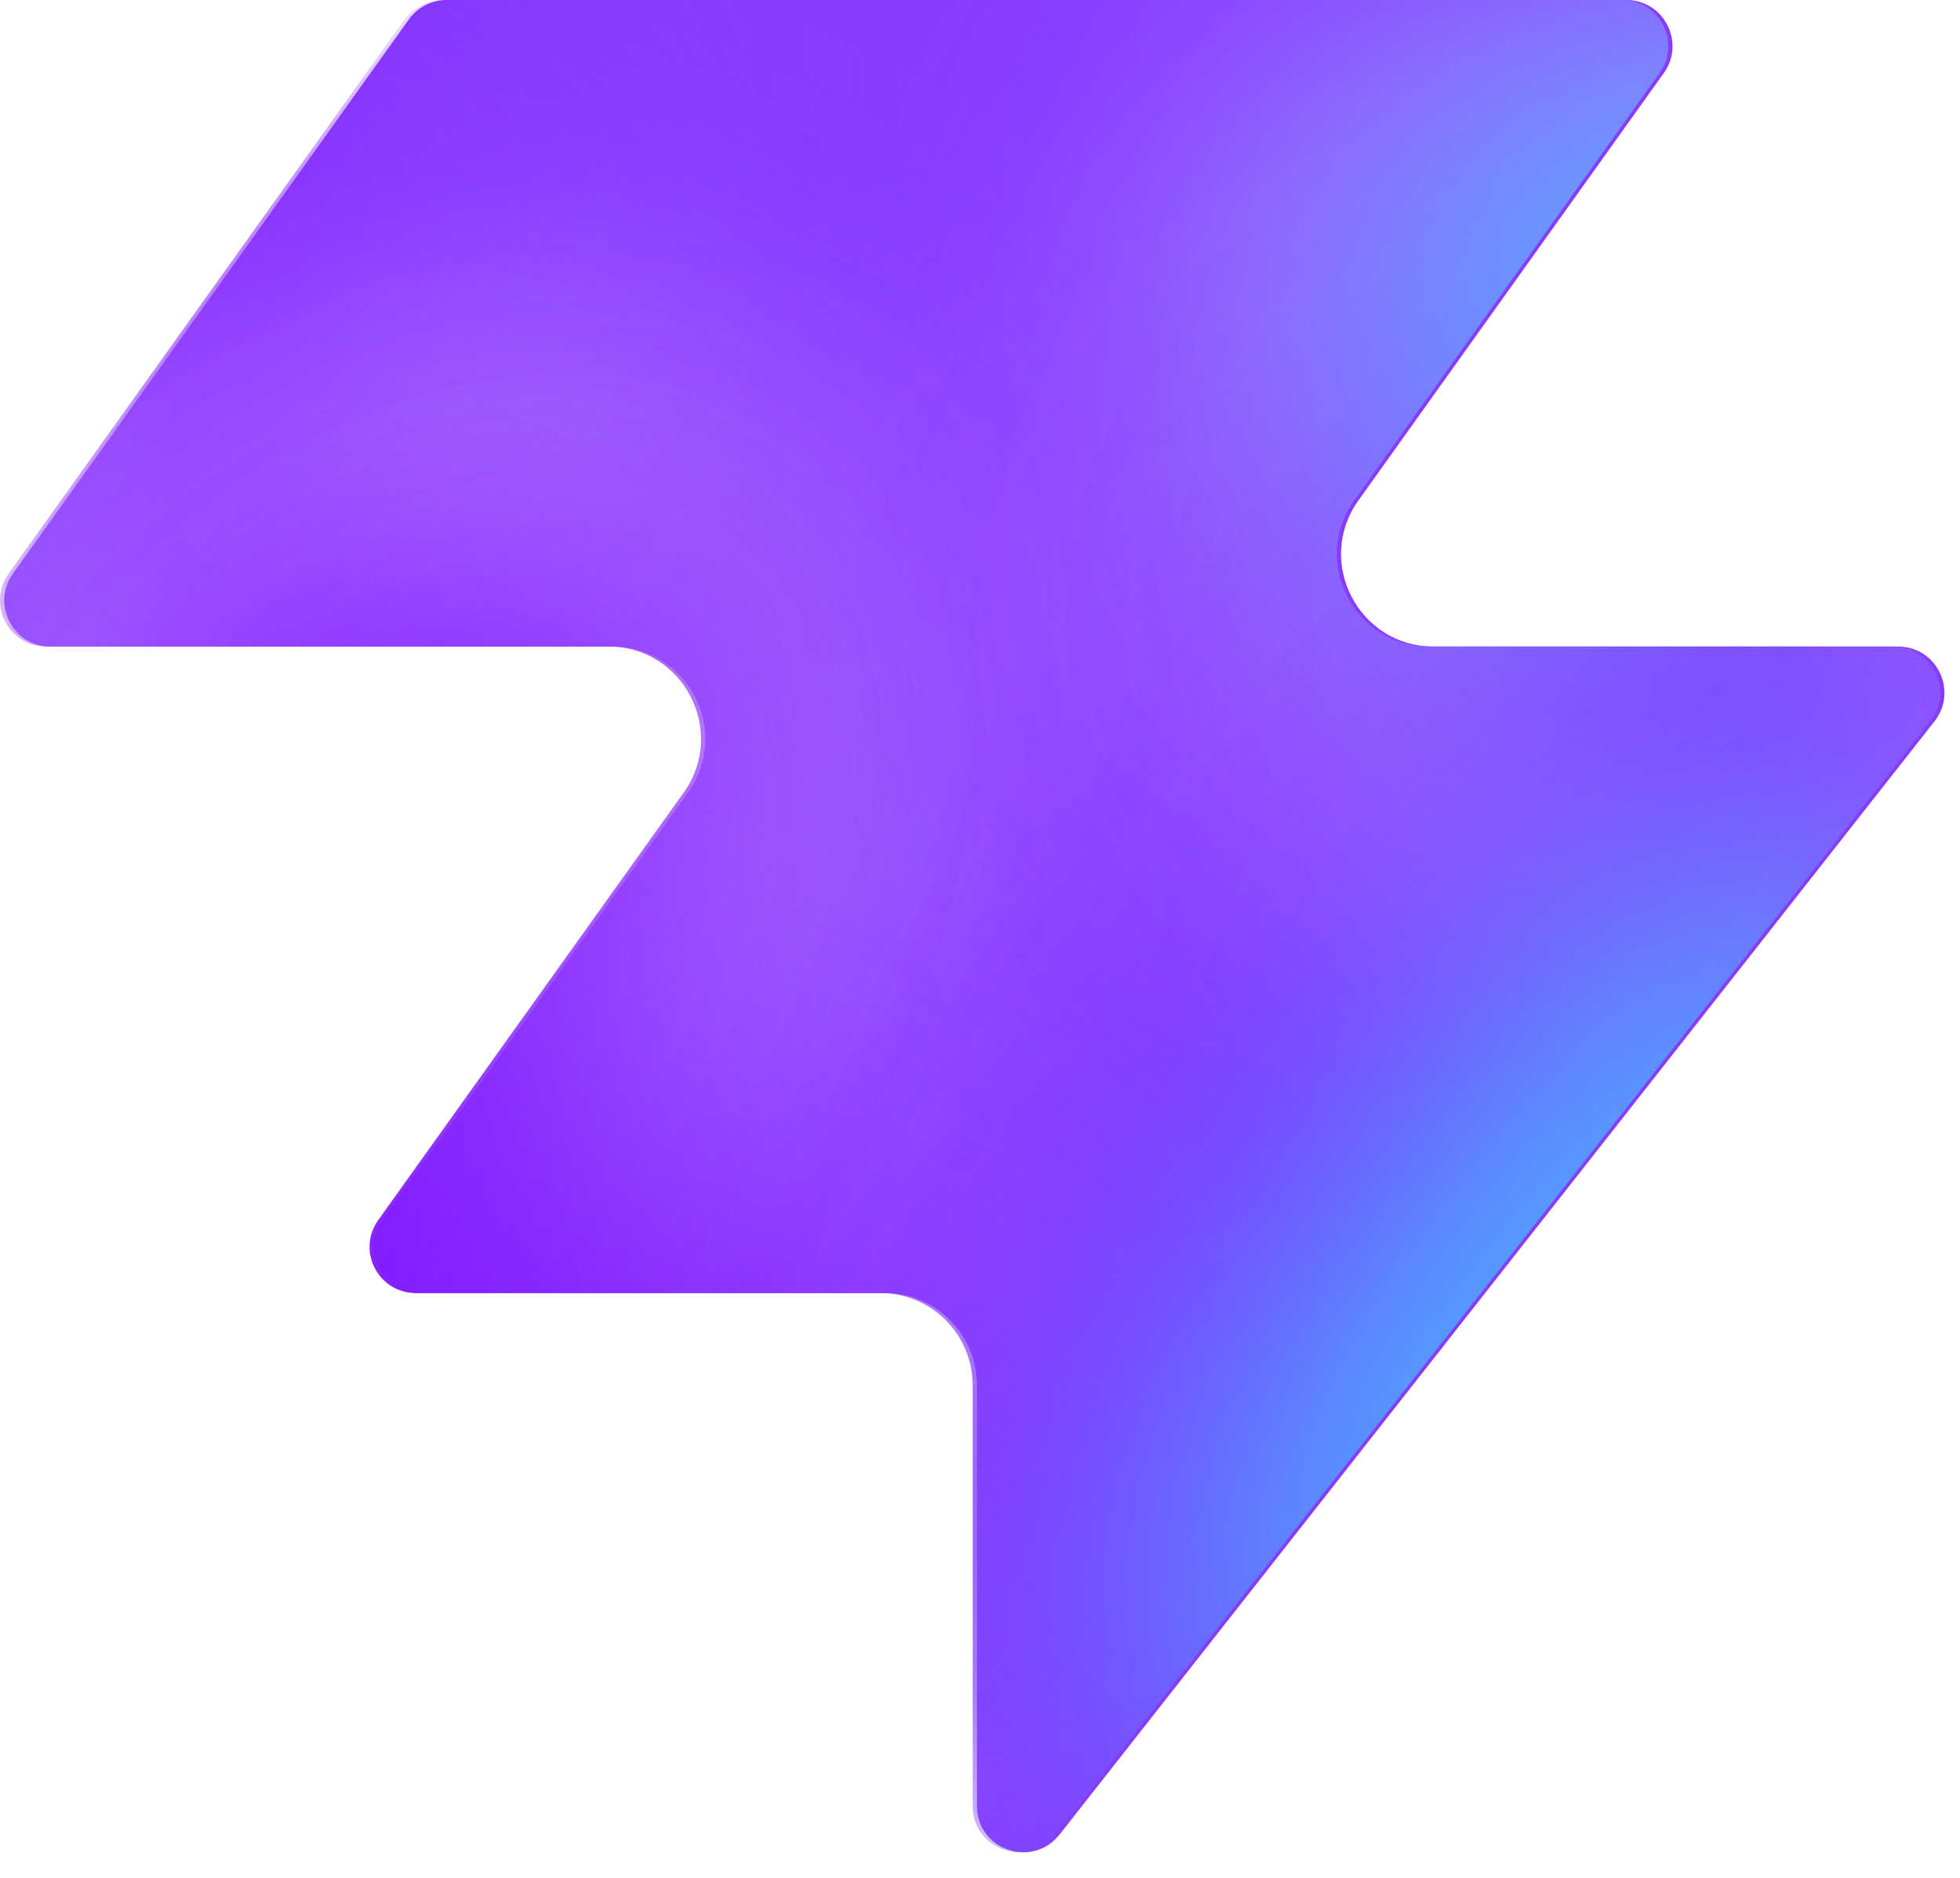
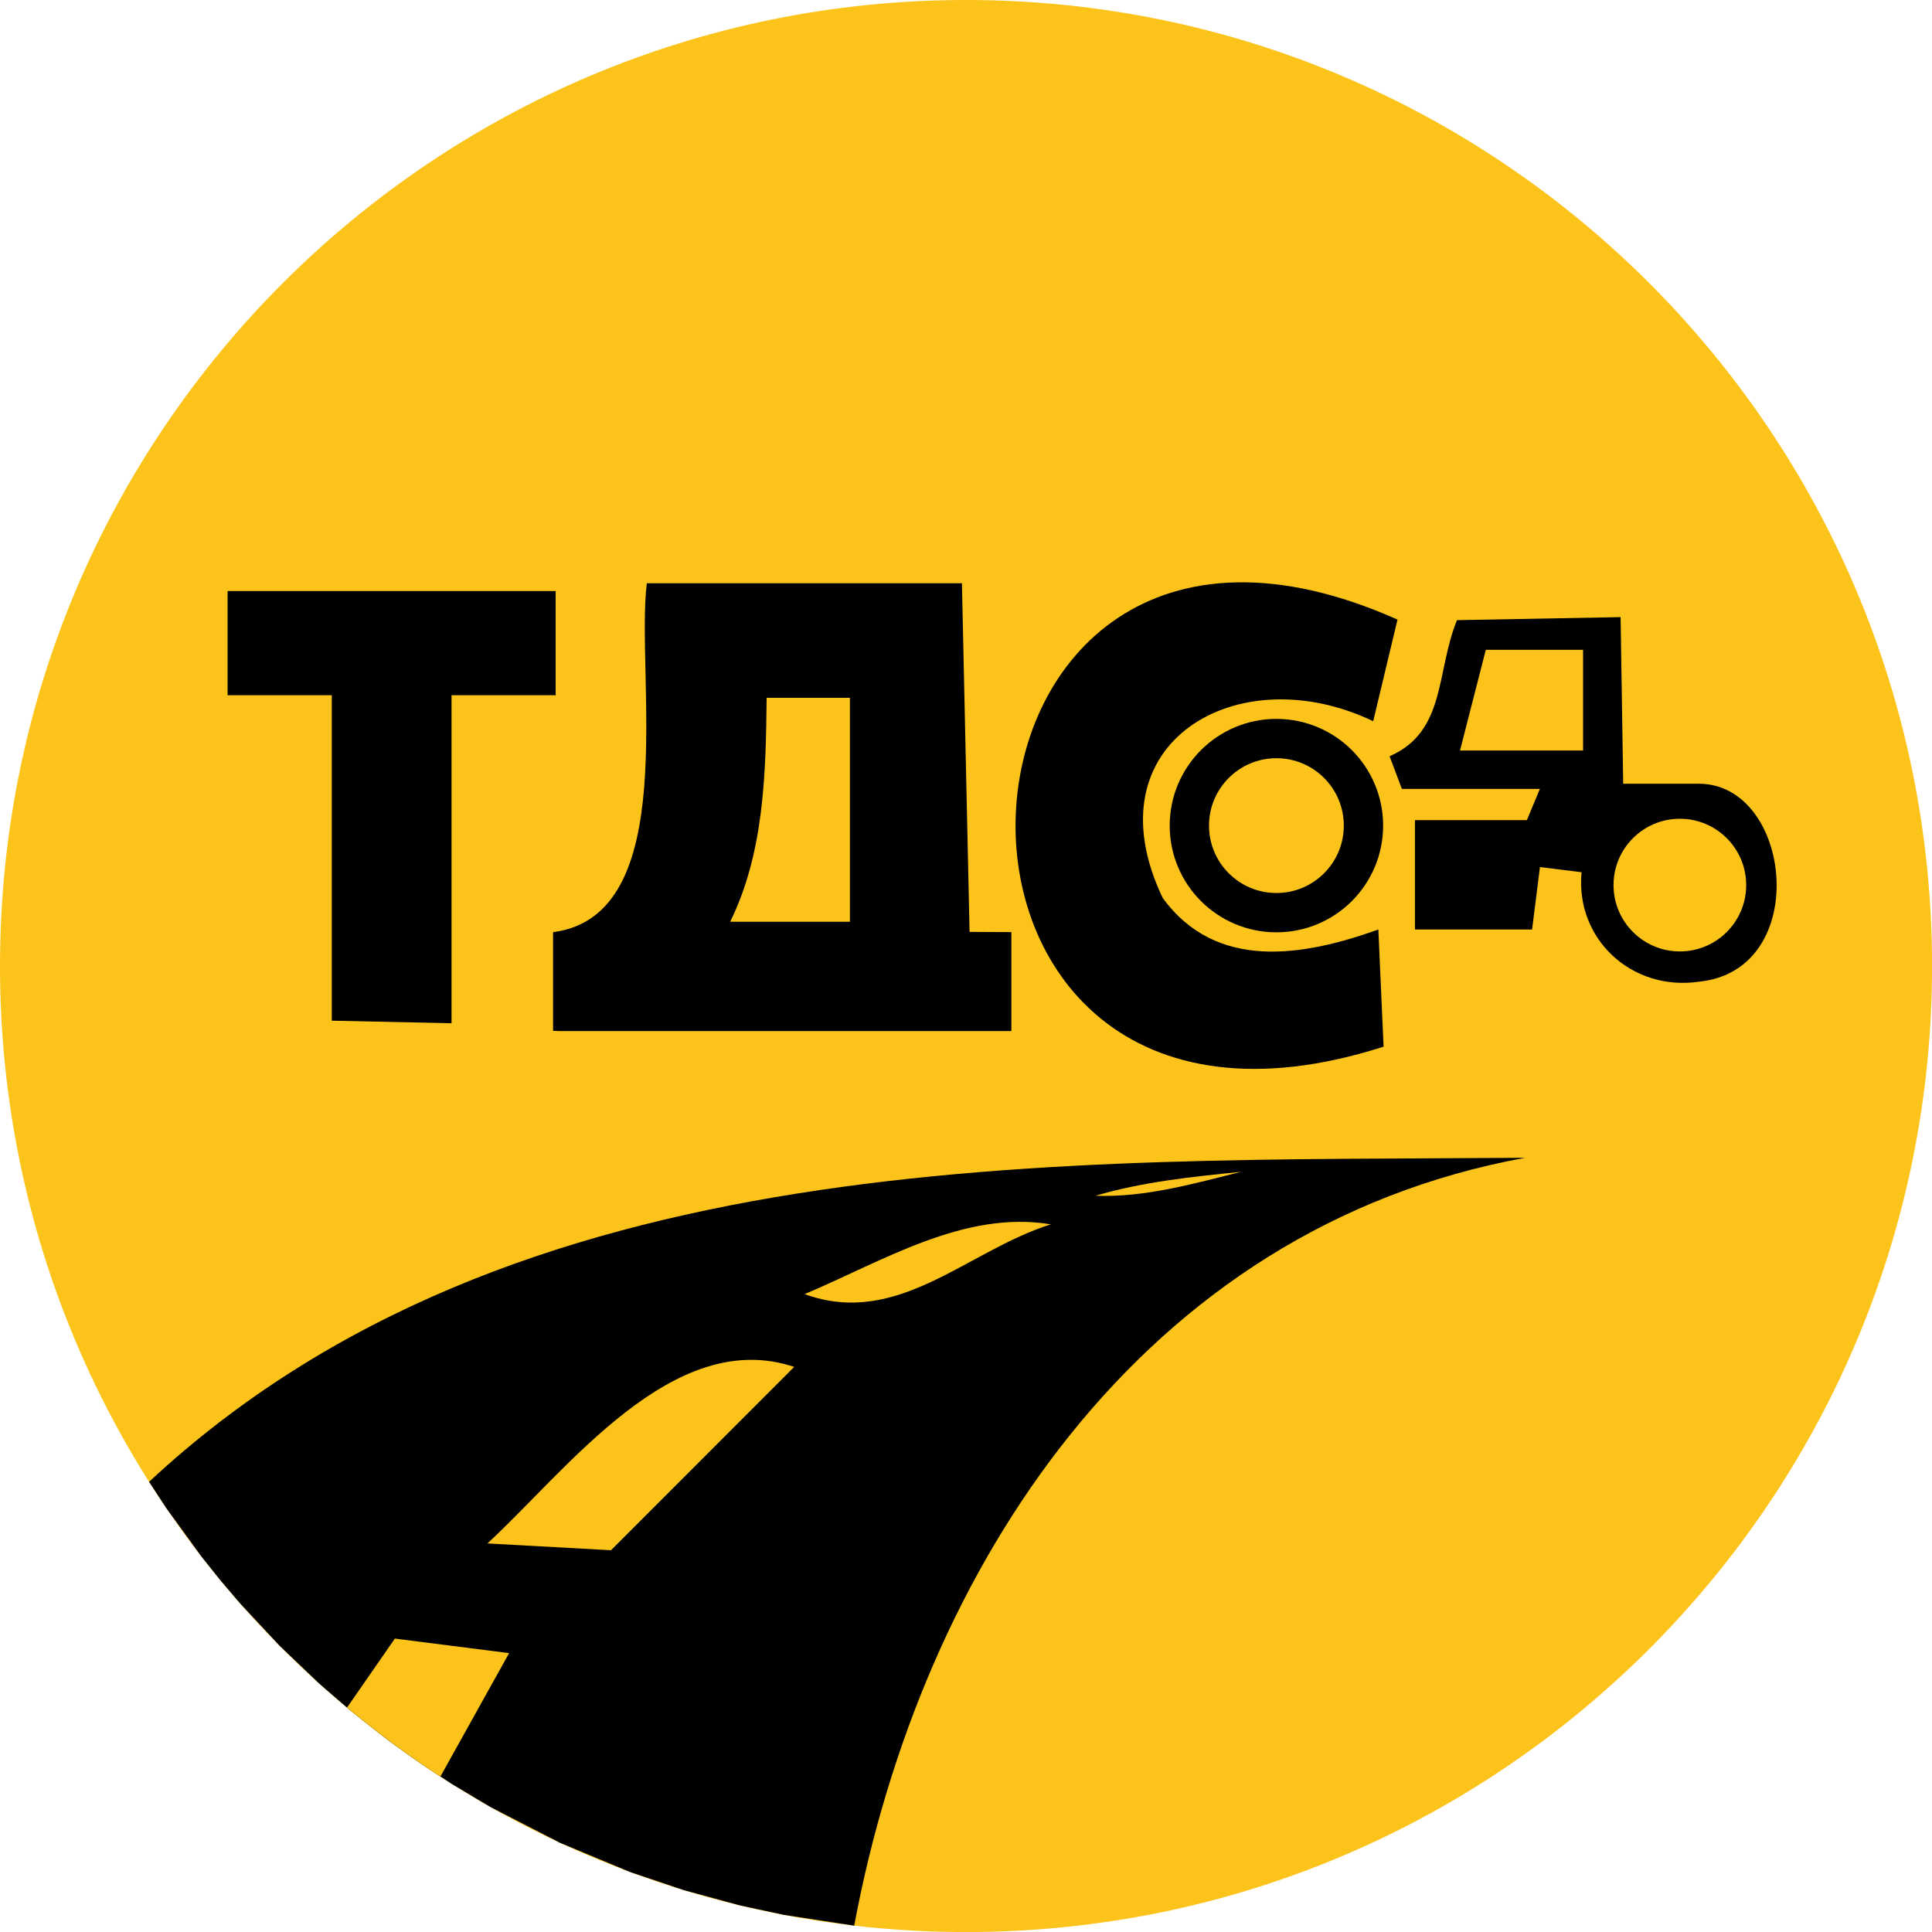
- <svg xmlns="http://www.w3.org/2000/svg" width="48" height="46" fill="none" viewBox="0 0 48 46">
-   <path fill="#863bff" d="M25.946 44.938c-.664.845-2.021.375-2.021-.698V33.937a2.26 2.26 0 0 0-2.262-2.262H10.287c-.92 0-1.456-1.04-.92-1.788l7.48-10.471c1.07-1.497 0-3.578-1.842-3.578H1.237c-.92 0-1.456-1.04-.92-1.788L10.013.474c.214-.297.556-.474.92-.474h28.894c.92 0 1.456 1.04.92 1.788l-7.48 10.471c-1.07 1.498 0 3.579 1.842 3.579h11.377c.943 0 1.473 1.088.89 1.83L25.947 44.94z" style="fill:#863bff;fill:color(display-p3 .525 .23 1);fill-opacity:1" />
-   <mask id="a" width="48" height="46" x="0" y="0" maskUnits="userSpaceOnUse" style="mask-type:alpha">
-     <path fill="#000" d="M25.842 44.938c-.664.844-2.021.375-2.021-.698V33.937a2.26 2.26 0 0 0-2.262-2.262H10.183c-.92 0-1.456-1.04-.92-1.788l7.48-10.471c1.07-1.498 0-3.579-1.842-3.579H1.133c-.92 0-1.456-1.04-.92-1.787L9.91.473c.214-.297.556-.474.92-.474h28.894c.92 0 1.456 1.04.92 1.788l-7.48 10.471c-1.07 1.498 0 3.578 1.842 3.578h11.377c.943 0 1.473 1.088.89 1.832L25.843 44.94z" style="fill:#000;fill-opacity:1" />
-   </mask>
-   <g mask="url(#a)">
-     <g filter="url(#b)">
-       <ellipse cx="5.508" cy="14.704" fill="#ede6ff" rx="5.508" ry="14.704" style="fill:#ede6ff;fill:color(display-p3 .927 .903 1);fill-opacity:1" transform="matrix(.00324 1 1 -.00324 -4.47 31.516)" />
+ <svg xmlns="http://www.w3.org/2000/svg" viewBox="0 0 343.97 343.97">
+   <defs>
+     <style>
+       .cls-1 {
+         fill: none;
+         stroke: #000;
+         stroke-miterlimit: 10;
+         stroke-width: 7px;
+       }
+ 
+       .cls-2 {
+         fill: #fcc31a;
+       }
+ 
+       .cls-3 {
+         fill: #fcc319;
+       }
+     </style>
+   </defs>
+   <g id="Background">
+     <circle class="cls-2" cx="171.99" cy="171.99" r="171.99" />
+   </g>
+   <g id="Logo">
+     <g id="Road">
+       <path d="M152.08,342.84c11.92-63.76,51.19-124.24,119.47-136.71-84,.65-179.94-2.92-245.01,57.69l3.12,4.76,6.19,8.53,3.38,4.23,3.57,4.19,6.99,7.49,7.16,6.83,5.32,4.59,7.22,5.67,5.72,4.07,5.18,3.4,6.96,4.16,12.36,6.35,12.47,5.2,9.55,3.22,9.99,2.72,7.86,1.69,12.49,1.92Z" />
+       <path class="cls-2" d="M141.4,243.36l-32.62,32.64-22-1.21c14.22-13.09,33.02-38.63,54.62-31.43Z" />
+       <polygon class="cls-2" points="78.41 316.29 90.64 294.32 70.3 291.73 61.78 304.02 62.65 304.74 63.54 305.44 67.3 308.39 68.32 309.19 69.65 310.22 71.75 311.72 73.91 313.25 75.15 314.14 78.41 316.29" />
+       <line class="cls-2" x1="61.79" y1="304.03" x2="61.78" y2="304.02" />
+       <path class="cls-2" d="M187.09,217.98c-14.91,4.67-27.23,18.47-43.84,12.42,13.75-5.76,28.39-15.01,43.84-12.42Z" />
+       <path class="cls-2" d="M220.98,208.63c-8.4,2.08-17.11,4.6-25.94,4.26,8.31-2.47,17.3-3.4,25.94-4.26Z" />
    </g>
-     <g filter="url(#c)">
-       <ellipse cx="10.399" cy="29.851" fill="#ede6ff" rx="10.399" ry="29.851" style="fill:#ede6ff;fill:color(display-p3 .927 .903 1);fill-opacity:1" transform="matrix(.00324 1 1 -.00324 -39.328 7.883)" />
+     <g id="Tractor">
+       <circle class="cls-1" cx="227.25" cy="146.99" r="15.5" />
+       <path d="M288.99,139.54l-.46-29.67-29.13.54c-3.78,9.23-1.89,19.82-12,24.23l2.19,5.82h24.57l-2.32,5.56h-19.93v19.47h20.86l1.4-11.12,7.41.92c-1.14,11.94,8.98,21.22,20.88,19.49,20.18-1.99,16.68-35.25-.02-35.25h-13.44Z" />
+       <polyline class="cls-2" points="259.94 133.62 264.53 115.69 281.85 115.69 281.85 133.62" />
+       <circle class="cls-3" cx="299.08" cy="157.58" r="11.81" />
    </g>
-     <g filter="url(#d)">
-       <ellipse cx="5.508" cy="30.487" fill="#7e14ff" rx="5.508" ry="30.487" style="fill:#7e14ff;fill:color(display-p3 .492 .077 1);fill-opacity:1" transform="rotate(89.814 -25.913 -14.639)scale(1 -1)" />
-     </g>
-     <g filter="url(#e)">
-       <ellipse cx="5.508" cy="30.599" fill="#7e14ff" rx="5.508" ry="30.599" style="fill:#7e14ff;fill:color(display-p3 .492 .077 1);fill-opacity:1" transform="rotate(89.814 -32.644 -3.334)scale(1 -1)" />
-     </g>
-     <g filter="url(#f)">
-       <ellipse cx="5.508" cy="30.599" fill="#7e14ff" rx="5.508" ry="30.599" style="fill:#7e14ff;fill:color(display-p3 .492 .077 1);fill-opacity:1" transform="matrix(.00324 1 1 -.00324 -34.34 30.47)" />
-     </g>
-     <g filter="url(#g)">
-       <ellipse cx="14.072" cy="22.078" fill="#ede6ff" rx="14.072" ry="22.078" style="fill:#ede6ff;fill:color(display-p3 .927 .903 1);fill-opacity:1" transform="rotate(93.35 24.506 48.493)scale(-1 1)" />
-     </g>
-     <g filter="url(#h)">
-       <ellipse cx="3.47" cy="21.501" fill="#7e14ff" rx="3.47" ry="21.501" style="fill:#7e14ff;fill:color(display-p3 .492 .077 1);fill-opacity:1" transform="rotate(89.009 28.708 47.59)scale(-1 1)" />
-     </g>
-     <g filter="url(#i)">
-       <ellipse cx="3.47" cy="21.501" fill="#7e14ff" rx="3.47" ry="21.501" style="fill:#7e14ff;fill:color(display-p3 .492 .077 1);fill-opacity:1" transform="rotate(89.009 28.708 47.59)scale(-1 1)" />
-     </g>
-     <g filter="url(#j)">
-       <ellipse cx=".387" cy="8.972" fill="#7e14ff" rx="4.407" ry="29.108" style="fill:#7e14ff;fill:color(display-p3 .492 .077 1);fill-opacity:1" transform="rotate(39.51 .387 8.972)" />
-     </g>
-     <g filter="url(#k)">
-       <ellipse cx="47.523" cy="-6.092" fill="#7e14ff" rx="4.407" ry="29.108" style="fill:#7e14ff;fill:color(display-p3 .492 .077 1);fill-opacity:1" transform="rotate(37.892 47.523 -6.092)" />
-     </g>
-     <g filter="url(#l)">
-       <ellipse cx="41.412" cy="6.333" fill="#47bfff" rx="5.971" ry="9.665" style="fill:#47bfff;fill:color(display-p3 .28 .748 1);fill-opacity:1" transform="rotate(37.892 41.412 6.333)" />
-     </g>
-     <g filter="url(#m)">
-       <ellipse cx="-1.879" cy="38.332" fill="#7e14ff" rx="4.407" ry="29.108" style="fill:#7e14ff;fill:color(display-p3 .492 .077 1);fill-opacity:1" transform="rotate(37.892 -1.88 38.332)" />
-     </g>
-     <g filter="url(#n)">
-       <ellipse cx="-1.879" cy="38.332" fill="#7e14ff" rx="4.407" ry="29.108" style="fill:#7e14ff;fill:color(display-p3 .492 .077 1);fill-opacity:1" transform="rotate(37.892 -1.88 38.332)" />
-     </g>
-     <g filter="url(#o)">
-       <ellipse cx="35.651" cy="29.907" fill="#7e14ff" rx="4.407" ry="29.108" style="fill:#7e14ff;fill:color(display-p3 .492 .077 1);fill-opacity:1" transform="rotate(37.892 35.651 29.907)" />
-     </g>
-     <g filter="url(#p)">
-       <ellipse cx="38.418" cy="32.4" fill="#47bfff" rx="5.971" ry="15.297" style="fill:#47bfff;fill:color(display-p3 .28 .748 1);fill-opacity:1" transform="rotate(37.892 38.418 32.4)" />
+     <g id="Text">
+       <path id="_С" data-name="С" d="M244.48,128.41l4.33-18.1c-86.63-38.64-93.76,105.3-2.48,76.04l-.93-20.86c-13.29,4.75-28.84,7.49-38.4-5.63-13.2-27.7,13.43-43.01,37.47-31.46Z" />
+       <g id="_Д" data-name="Д">
+         <path d="M171.25,103.84h-56.09c-2.05,16.54,6.39,59.16-16.69,62.12v17.57l1.39.04h80.2v-17.62l-7.44-.04-1.36-62.08Z" />
+         <path class="cls-2" d="M151.32,124.24v39.87h-21.32c6.05-12.32,6.35-26.41,6.49-39.87h14.83Z" />
+       </g>
+       <polygon id="_Т" data-name="Т" points="98.93 123.78 98.93 105.23 97.54 105.23 40.52 105.23 40.52 106.62 40.52 123.77 59.07 123.77 59.07 181.72 80.39 182.18 80.39 123.77 97.54 123.77 98.93 123.78" />
    </g>
  </g>
-   <defs>
-     <filter id="b" width="60.045" height="41.654" x="-19.77" y="16.149" color-interpolation-filters="sRGB" filterUnits="userSpaceOnUse">
-       <feFlood flood-opacity="0" result="BackgroundImageFix" />
-       <feBlend in="SourceGraphic" in2="BackgroundImageFix" result="shape" />
-       <feGaussianBlur result="effect1_foregroundBlur_2002_17158" stdDeviation="7.659" />
-     </filter>
-     <filter id="c" width="90.34" height="51.437" x="-54.613" y="-7.533" color-interpolation-filters="sRGB" filterUnits="userSpaceOnUse">
-       <feFlood flood-opacity="0" result="BackgroundImageFix" />
-       <feBlend in="SourceGraphic" in2="BackgroundImageFix" result="shape" />
-       <feGaussianBlur result="effect1_foregroundBlur_2002_17158" stdDeviation="7.659" />
-     </filter>
-     <filter id="d" width="79.355" height="29.4" x="-49.64" y="2.03" color-interpolation-filters="sRGB" filterUnits="userSpaceOnUse">
-       <feFlood flood-opacity="0" result="BackgroundImageFix" />
-       <feBlend in="SourceGraphic" in2="BackgroundImageFix" result="shape" />
-       <feGaussianBlur result="effect1_foregroundBlur_2002_17158" stdDeviation="4.596" />
-     </filter>
-     <filter id="e" width="79.579" height="29.4" x="-45.045" y="20.029" color-interpolation-filters="sRGB" filterUnits="userSpaceOnUse">
-       <feFlood flood-opacity="0" result="BackgroundImageFix" />
-       <feBlend in="SourceGraphic" in2="BackgroundImageFix" result="shape" />
-       <feGaussianBlur result="effect1_foregroundBlur_2002_17158" stdDeviation="4.596" />
-     </filter>
-     <filter id="f" width="79.579" height="29.4" x="-43.513" y="21.178" color-interpolation-filters="sRGB" filterUnits="userSpaceOnUse">
-       <feFlood flood-opacity="0" result="BackgroundImageFix" />
-       <feBlend in="SourceGraphic" in2="BackgroundImageFix" result="shape" />
-       <feGaussianBlur result="effect1_foregroundBlur_2002_17158" stdDeviation="4.596" />
-     </filter>
-     <filter id="g" width="74.749" height="58.852" x="15.756" y="-17.901" color-interpolation-filters="sRGB" filterUnits="userSpaceOnUse">
-       <feFlood flood-opacity="0" result="BackgroundImageFix" />
-       <feBlend in="SourceGraphic" in2="BackgroundImageFix" result="shape" />
-       <feGaussianBlur result="effect1_foregroundBlur_2002_17158" stdDeviation="7.659" />
-     </filter>
-     <filter id="h" width="61.377" height="25.362" x="23.548" y="2.284" color-interpolation-filters="sRGB" filterUnits="userSpaceOnUse">
-       <feFlood flood-opacity="0" result="BackgroundImageFix" />
-       <feBlend in="SourceGraphic" in2="BackgroundImageFix" result="shape" />
-       <feGaussianBlur result="effect1_foregroundBlur_2002_17158" stdDeviation="4.596" />
-     </filter>
-     <filter id="i" width="61.377" height="25.362" x="23.548" y="2.284" color-interpolation-filters="sRGB" filterUnits="userSpaceOnUse">
-       <feFlood flood-opacity="0" result="BackgroundImageFix" />
-       <feBlend in="SourceGraphic" in2="BackgroundImageFix" result="shape" />
-       <feGaussianBlur result="effect1_foregroundBlur_2002_17158" stdDeviation="4.596" />
-     </filter>
-     <filter id="j" width="56.045" height="63.649" x="-27.636" y="-22.853" color-interpolation-filters="sRGB" filterUnits="userSpaceOnUse">
-       <feFlood flood-opacity="0" result="BackgroundImageFix" />
-       <feBlend in="SourceGraphic" in2="BackgroundImageFix" result="shape" />
-       <feGaussianBlur result="effect1_foregroundBlur_2002_17158" stdDeviation="4.596" />
-     </filter>
-     <filter id="k" width="54.814" height="64.646" x="20.116" y="-38.415" color-interpolation-filters="sRGB" filterUnits="userSpaceOnUse">
-       <feFlood flood-opacity="0" result="BackgroundImageFix" />
-       <feBlend in="SourceGraphic" in2="BackgroundImageFix" result="shape" />
-       <feGaussianBlur result="effect1_foregroundBlur_2002_17158" stdDeviation="4.596" />
-     </filter>
-     <filter id="l" width="33.541" height="35.313" x="24.641" y="-11.323" color-interpolation-filters="sRGB" filterUnits="userSpaceOnUse">
-       <feFlood flood-opacity="0" result="BackgroundImageFix" />
-       <feBlend in="SourceGraphic" in2="BackgroundImageFix" result="shape" />
-       <feGaussianBlur result="effect1_foregroundBlur_2002_17158" stdDeviation="4.596" />
-     </filter>
-     <filter id="m" width="54.814" height="64.646" x="-29.286" y="6.009" color-interpolation-filters="sRGB" filterUnits="userSpaceOnUse">
-       <feFlood flood-opacity="0" result="BackgroundImageFix" />
-       <feBlend in="SourceGraphic" in2="BackgroundImageFix" result="shape" />
-       <feGaussianBlur result="effect1_foregroundBlur_2002_17158" stdDeviation="4.596" />
-     </filter>
-     <filter id="n" width="54.814" height="64.646" x="-29.286" y="6.009" color-interpolation-filters="sRGB" filterUnits="userSpaceOnUse">
-       <feFlood flood-opacity="0" result="BackgroundImageFix" />
-       <feBlend in="SourceGraphic" in2="BackgroundImageFix" result="shape" />
-       <feGaussianBlur result="effect1_foregroundBlur_2002_17158" stdDeviation="4.596" />
-     </filter>
-     <filter id="o" width="54.814" height="64.646" x="8.244" y="-2.416" color-interpolation-filters="sRGB" filterUnits="userSpaceOnUse">
-       <feFlood flood-opacity="0" result="BackgroundImageFix" />
-       <feBlend in="SourceGraphic" in2="BackgroundImageFix" result="shape" />
-       <feGaussianBlur result="effect1_foregroundBlur_2002_17158" stdDeviation="4.596" />
-     </filter>
-     <filter id="p" width="39.409" height="43.623" x="18.713" y="10.588" color-interpolation-filters="sRGB" filterUnits="userSpaceOnUse">
-       <feFlood flood-opacity="0" result="BackgroundImageFix" />
-       <feBlend in="SourceGraphic" in2="BackgroundImageFix" result="shape" />
-       <feGaussianBlur result="effect1_foregroundBlur_2002_17158" stdDeviation="4.596" />
-     </filter>
-   </defs>
</svg>
